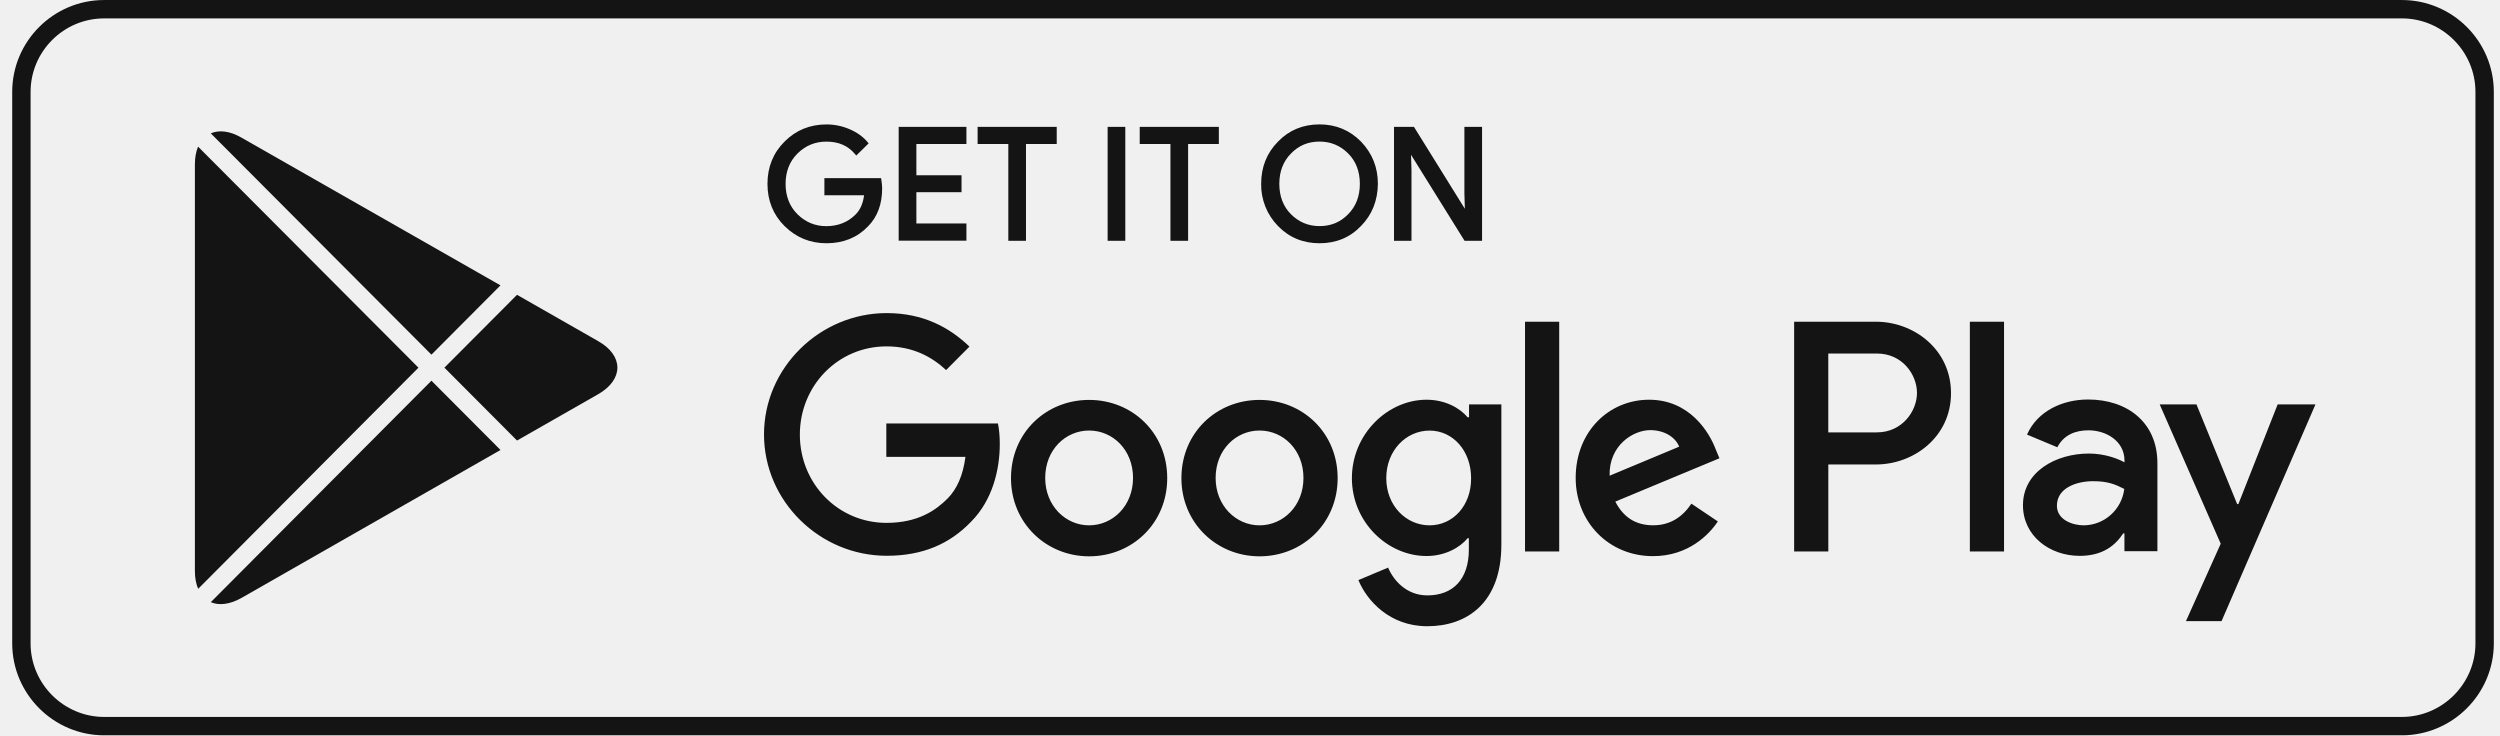
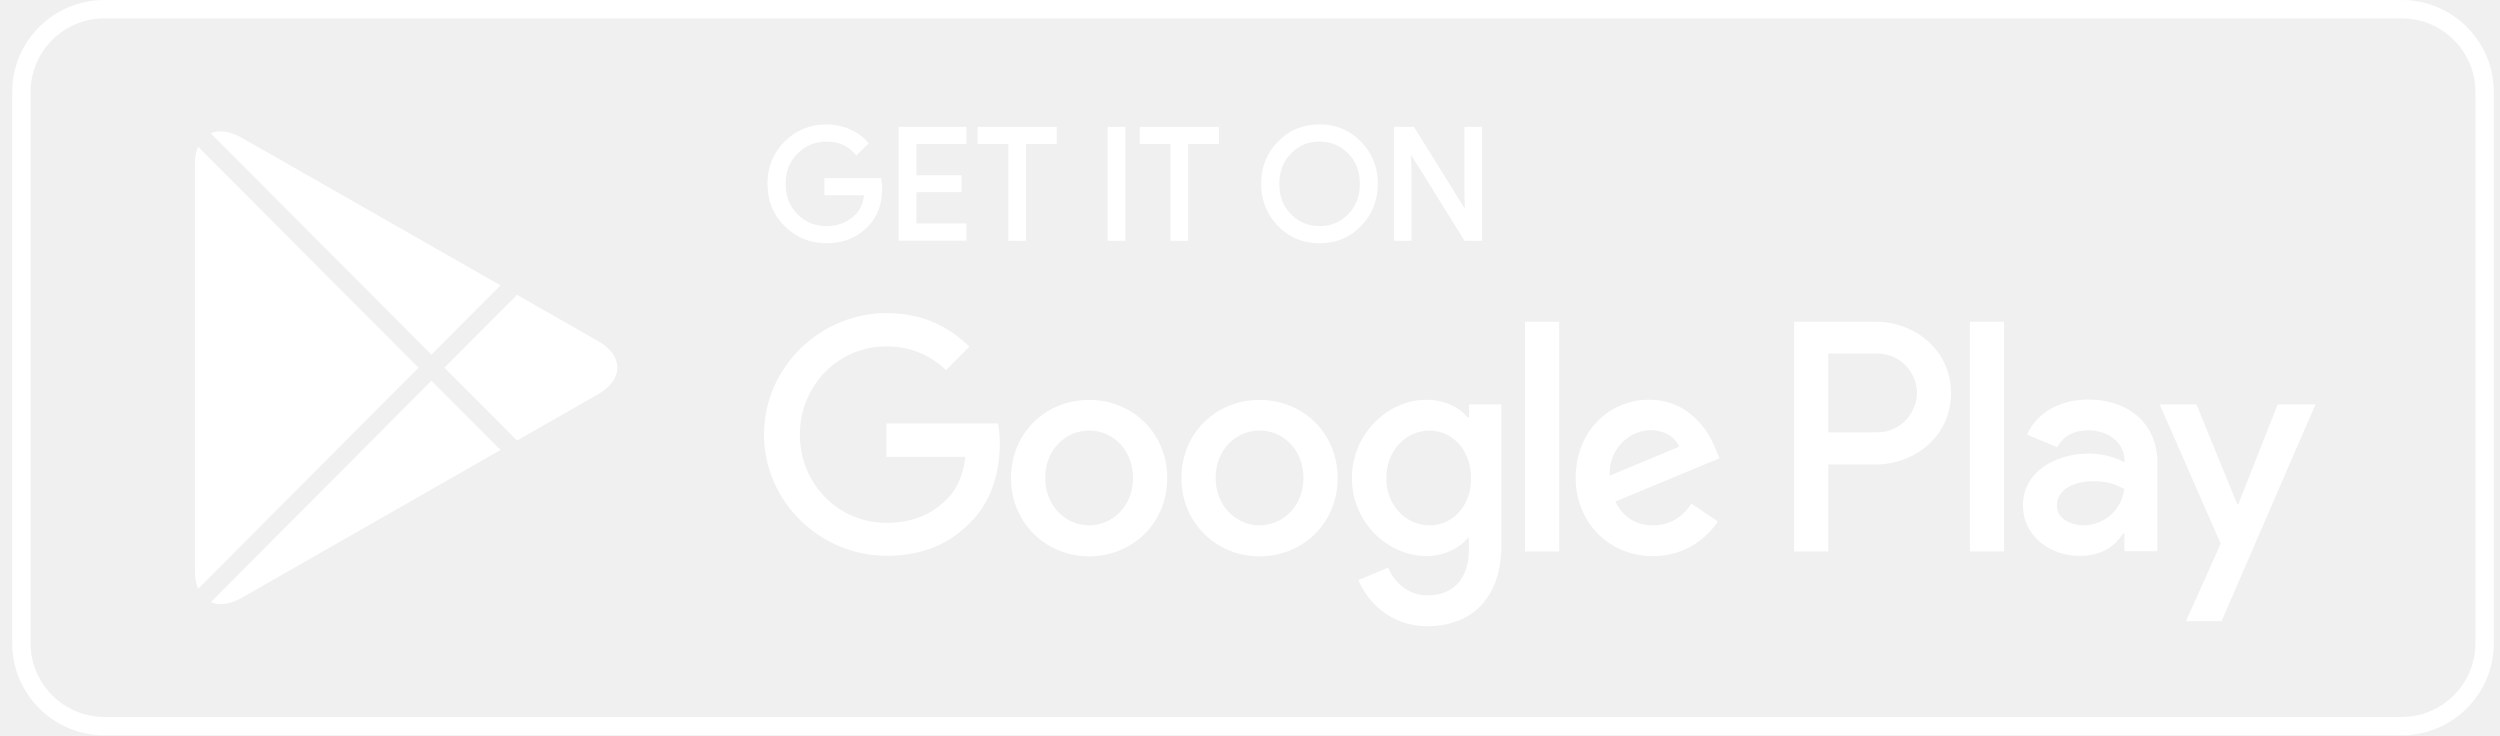
<svg xmlns="http://www.w3.org/2000/svg" width="136" height="40" viewBox="0 0 136 40" fill="none">
  <g clip-path="url(#clip0_10243_87634)">
-     <path d="M5.666 0.501H130.662C133.141 0.501 135.164 2.522 135.164 5.001V35.001C135.164 37.471 133.14 39.501 130.662 39.501H5.666C3.186 39.501 1.164 37.471 1.164 35.001V5.001C1.164 2.522 3.185 0.501 5.666 0.501Z" stroke="#141414" />
-     <path d="M71.783 13.233C70.882 13.233 70.122 12.916 69.521 12.293C68.925 11.687 68.592 10.851 68.607 9.999C68.607 9.088 68.915 8.318 69.521 7.707C70.119 7.083 70.879 6.767 71.781 6.767C72.672 6.767 73.432 7.083 74.043 7.707C74.649 8.338 74.957 9.108 74.957 9.999C74.947 10.911 74.639 11.682 74.043 12.29C73.445 12.919 72.685 13.233 71.783 13.233ZM44.959 13.233C44.077 13.233 43.312 12.921 42.686 12.305C42.065 11.692 41.75 10.916 41.75 10.001C41.75 9.086 42.065 8.31 42.686 7.697C43.3 7.081 44.065 6.769 44.959 6.769C45.396 6.769 45.821 6.856 46.228 7.033C46.628 7.205 46.953 7.44 47.194 7.727L47.254 7.799L46.58 8.462L46.511 8.38C46.131 7.926 45.622 7.704 44.949 7.704C44.348 7.704 43.824 7.919 43.392 8.343C42.957 8.769 42.736 9.328 42.736 10.004C42.736 10.679 42.957 11.238 43.392 11.664C43.824 12.088 44.348 12.303 44.949 12.303C45.59 12.303 46.128 12.088 46.548 11.664C46.797 11.415 46.95 11.066 47.005 10.624H44.847V9.692H47.931L47.944 9.777C47.966 9.934 47.989 10.096 47.989 10.245C47.989 11.106 47.73 11.802 47.219 12.315C46.638 12.924 45.878 13.233 44.959 13.233ZM80.624 13.101H79.673L76.76 8.42L76.785 9.263V13.098H75.834V6.901H76.919L76.949 6.949L79.688 11.358L79.663 10.517V6.901H80.624V13.101ZM64.636 13.101H63.672V7.834H62.001V6.901H66.305V7.834H64.633V13.101H64.636ZM61.216 13.101H60.255V6.901H61.216V13.101ZM55.814 13.101H54.853V7.834H53.182V6.901H57.486V7.834H55.814V13.101ZM52.573 13.091H48.888V6.901H52.573V7.834H49.851V9.535H52.307V10.457H49.851V12.158H52.573V13.091ZM70.226 11.652C70.656 12.083 71.177 12.3 71.783 12.3C72.407 12.3 72.916 12.088 73.34 11.652C73.763 11.228 73.976 10.672 73.976 10.001C73.976 9.33 73.763 8.772 73.343 8.35C72.913 7.919 72.389 7.702 71.786 7.702C71.162 7.702 70.653 7.914 70.231 8.35C69.809 8.774 69.595 9.33 69.595 10.001C69.595 10.672 69.806 11.23 70.226 11.652Z" fill="#141414" />
-     <path fill-rule="evenodd" clip-rule="evenodd" d="M68.519 21.755C66.172 21.755 64.269 23.543 64.269 26.01C64.269 28.454 66.184 30.264 68.519 30.264C70.866 30.264 72.768 28.464 72.768 26.01C72.768 23.543 70.866 21.755 68.519 21.755ZM68.519 28.578C67.235 28.578 66.13 27.511 66.13 26C66.13 24.466 67.237 23.421 68.519 23.421C69.803 23.421 70.908 24.466 70.908 26C70.91 27.521 69.803 28.578 68.519 28.578ZM59.248 21.755C56.901 21.755 54.998 23.543 54.998 26.01C54.998 28.454 56.913 30.264 59.248 30.264C61.595 30.264 63.497 28.464 63.497 26.01C63.497 23.543 61.592 21.755 59.248 21.755ZM59.248 28.578C57.964 28.578 56.859 27.511 56.859 26C56.859 24.466 57.966 23.421 59.248 23.421C60.532 23.421 61.637 24.466 61.637 26C61.637 27.521 60.532 28.578 59.248 28.578ZM48.216 23.055V24.855H52.52C52.388 25.865 52.055 26.611 51.546 27.122C50.916 27.755 49.942 28.444 48.226 28.444C45.581 28.444 43.512 26.299 43.512 23.643C43.512 20.987 45.581 18.843 48.226 18.843C49.654 18.843 50.694 19.409 51.467 20.132L52.738 18.855C51.666 17.823 50.237 17.032 48.236 17.032C44.607 17.032 41.562 20 41.562 23.633C41.562 27.277 44.605 30.234 48.236 30.234C50.195 30.234 51.666 29.591 52.828 28.379C54.013 27.189 54.388 25.511 54.388 24.157C54.388 23.735 54.355 23.356 54.288 23.035H48.213C48.216 23.032 48.216 23.055 48.216 23.055ZM93.339 24.456C92.984 23.501 91.911 21.745 89.711 21.745C87.53 21.745 85.717 23.469 85.717 26C85.717 28.389 87.51 30.254 89.922 30.254C91.859 30.254 92.987 29.065 93.451 28.366L92.013 27.399C91.536 28.11 90.873 28.576 89.932 28.576C88.981 28.576 88.315 28.142 87.873 27.287L93.538 24.93C93.538 24.933 93.339 24.456 93.339 24.456ZM87.563 25.878C87.518 24.234 88.834 23.399 89.775 23.399C90.518 23.399 91.136 23.765 91.347 24.299L87.563 25.878ZM82.961 30H84.821V17.501H82.961V30ZM79.906 22.701H79.839C79.419 22.199 78.622 21.745 77.604 21.745C75.49 21.745 73.543 23.613 73.543 26.012C73.543 28.401 75.48 30.247 77.604 30.247C78.609 30.247 79.419 29.79 79.839 29.279H79.906V29.89C79.906 31.514 79.042 32.389 77.648 32.389C76.508 32.389 75.801 31.566 75.513 30.878L73.896 31.556C74.36 32.678 75.599 34.067 77.646 34.067C79.826 34.067 81.674 32.778 81.674 29.633V22H79.916V22.701C79.918 22.701 79.906 22.701 79.906 22.701ZM77.77 28.578C76.486 28.578 75.413 27.501 75.413 26.012C75.413 24.511 76.486 23.424 77.77 23.424C79.042 23.424 80.028 24.523 80.028 26.012C80.04 27.501 79.044 28.578 77.77 28.578ZM102.049 17.501H97.601V30H99.461V25.267H102.052C104.11 25.267 106.135 23.768 106.135 21.389C106.135 19.01 104.118 17.501 102.049 17.501ZM102.104 23.521H99.459V19.232H102.104C103.497 19.232 104.284 20.386 104.284 21.376C104.284 22.356 103.487 23.521 102.104 23.521ZM113.59 21.733C112.239 21.733 110.846 22.334 110.27 23.643L111.919 24.331C112.274 23.643 112.924 23.409 113.612 23.409C114.576 23.409 115.55 23.987 115.572 25.02V25.152C115.239 24.962 114.509 24.673 113.635 24.673C111.854 24.673 110.049 25.651 110.049 27.484C110.049 29.162 111.509 30.239 113.136 30.239C114.385 30.239 115.073 29.673 115.502 29.017H115.569V29.985H117.363V25.197C117.363 22.967 115.714 21.733 113.59 21.733ZM113.357 28.578C112.748 28.578 111.896 28.279 111.896 27.511C111.896 26.543 112.959 26.177 113.866 26.177C114.685 26.177 115.073 26.354 115.56 26.598C115.425 27.721 114.482 28.568 113.357 28.578ZM123.904 22L121.768 27.421H121.701L119.488 22H117.487L120.807 29.578L118.915 33.79H120.852L125.961 22H123.904ZM107.16 30H109.02V17.501H107.16V30Z" fill="#141414" />
-     <path d="M10.775 7.978L22.764 20.002L10.781 32.031C10.664 31.766 10.602 31.439 10.602 31.058V8.946C10.602 8.568 10.663 8.244 10.775 7.978Z" fill="#141414" />
-     <path d="M11.466 7.255L23.47 19.293L27.226 15.524L13.123 7.48C12.492 7.118 11.909 7.061 11.466 7.255Z" fill="#141414" />
-     <path d="M28.126 16.038L24.176 20.001L28.126 23.965L32.541 21.445C33.934 20.647 33.934 19.346 32.541 18.558L28.126 16.038Z" fill="#141414" />
-     <path d="M27.227 24.479L23.47 20.71L11.467 32.758C11.911 32.949 12.493 32.887 13.123 32.535L27.227 24.479Z" fill="#141414" />
+     <path d="M5.666 0.501H130.662C133.141 0.501 135.164 2.522 135.164 5.001V35.001C135.164 37.471 133.14 39.501 130.662 39.501H5.666C3.186 39.501 1.164 37.471 1.164 35.001V5.001C1.164 2.522 3.185 0.501 5.666 0.501Z" stroke="#ffffff" />
+     <path d="M71.783 13.233C70.882 13.233 70.122 12.916 69.521 12.293C68.925 11.687 68.592 10.851 68.607 9.999C68.607 9.088 68.915 8.318 69.521 7.707C70.119 7.083 70.879 6.767 71.781 6.767C72.672 6.767 73.432 7.083 74.043 7.707C74.649 8.338 74.957 9.108 74.957 9.999C74.947 10.911 74.639 11.682 74.043 12.29C73.445 12.919 72.685 13.233 71.783 13.233ZM44.959 13.233C44.077 13.233 43.312 12.921 42.686 12.305C42.065 11.692 41.75 10.916 41.75 10.001C41.75 9.086 42.065 8.31 42.686 7.697C43.3 7.081 44.065 6.769 44.959 6.769C45.396 6.769 45.821 6.856 46.228 7.033C46.628 7.205 46.953 7.44 47.194 7.727L47.254 7.799L46.58 8.462L46.511 8.38C46.131 7.926 45.622 7.704 44.949 7.704C44.348 7.704 43.824 7.919 43.392 8.343C42.957 8.769 42.736 9.328 42.736 10.004C42.736 10.679 42.957 11.238 43.392 11.664C43.824 12.088 44.348 12.303 44.949 12.303C45.59 12.303 46.128 12.088 46.548 11.664C46.797 11.415 46.95 11.066 47.005 10.624H44.847V9.692H47.931L47.944 9.777C47.966 9.934 47.989 10.096 47.989 10.245C47.989 11.106 47.73 11.802 47.219 12.315C46.638 12.924 45.878 13.233 44.959 13.233ZM80.624 13.101H79.673L76.76 8.42L76.785 9.263V13.098H75.834V6.901H76.919L76.949 6.949L79.688 11.358L79.663 10.517V6.901H80.624V13.101ZM64.636 13.101H63.672V7.834H62.001V6.901H66.305V7.834H64.633V13.101H64.636ZM61.216 13.101H60.255V6.901H61.216V13.101ZM55.814 13.101H54.853V7.834H53.182V6.901H57.486V7.834H55.814V13.101ZM52.573 13.091H48.888V6.901H52.573V7.834H49.851V9.535H52.307V10.457H49.851V12.158H52.573V13.091ZM70.226 11.652C70.656 12.083 71.177 12.3 71.783 12.3C72.407 12.3 72.916 12.088 73.34 11.652C73.763 11.228 73.976 10.672 73.976 10.001C73.976 9.33 73.763 8.772 73.343 8.35C72.913 7.919 72.389 7.702 71.786 7.702C71.162 7.702 70.653 7.914 70.231 8.35C69.809 8.774 69.595 9.33 69.595 10.001C69.595 10.672 69.806 11.23 70.226 11.652Z" fill="#ffffff" />
+     <path fill-rule="evenodd" clip-rule="evenodd" d="M68.519 21.755C66.172 21.755 64.269 23.543 64.269 26.01C64.269 28.454 66.184 30.264 68.519 30.264C70.866 30.264 72.768 28.464 72.768 26.01C72.768 23.543 70.866 21.755 68.519 21.755ZM68.519 28.578C67.235 28.578 66.13 27.511 66.13 26C66.13 24.466 67.237 23.421 68.519 23.421C69.803 23.421 70.908 24.466 70.908 26C70.91 27.521 69.803 28.578 68.519 28.578ZM59.248 21.755C56.901 21.755 54.998 23.543 54.998 26.01C54.998 28.454 56.913 30.264 59.248 30.264C61.595 30.264 63.497 28.464 63.497 26.01C63.497 23.543 61.592 21.755 59.248 21.755ZM59.248 28.578C57.964 28.578 56.859 27.511 56.859 26C56.859 24.466 57.966 23.421 59.248 23.421C60.532 23.421 61.637 24.466 61.637 26C61.637 27.521 60.532 28.578 59.248 28.578ZM48.216 23.055V24.855H52.52C52.388 25.865 52.055 26.611 51.546 27.122C50.916 27.755 49.942 28.444 48.226 28.444C45.581 28.444 43.512 26.299 43.512 23.643C43.512 20.987 45.581 18.843 48.226 18.843C49.654 18.843 50.694 19.409 51.467 20.132L52.738 18.855C51.666 17.823 50.237 17.032 48.236 17.032C44.607 17.032 41.562 20 41.562 23.633C41.562 27.277 44.605 30.234 48.236 30.234C50.195 30.234 51.666 29.591 52.828 28.379C54.013 27.189 54.388 25.511 54.388 24.157C54.388 23.735 54.355 23.356 54.288 23.035H48.213C48.216 23.032 48.216 23.055 48.216 23.055ZM93.339 24.456C92.984 23.501 91.911 21.745 89.711 21.745C87.53 21.745 85.717 23.469 85.717 26C85.717 28.389 87.51 30.254 89.922 30.254C91.859 30.254 92.987 29.065 93.451 28.366L92.013 27.399C91.536 28.11 90.873 28.576 89.932 28.576C88.981 28.576 88.315 28.142 87.873 27.287L93.538 24.93C93.538 24.933 93.339 24.456 93.339 24.456ZM87.563 25.878C87.518 24.234 88.834 23.399 89.775 23.399C90.518 23.399 91.136 23.765 91.347 24.299L87.563 25.878ZM82.961 30H84.821V17.501H82.961V30ZM79.906 22.701H79.839C79.419 22.199 78.622 21.745 77.604 21.745C75.49 21.745 73.543 23.613 73.543 26.012C73.543 28.401 75.48 30.247 77.604 30.247C78.609 30.247 79.419 29.79 79.839 29.279H79.906V29.89C79.906 31.514 79.042 32.389 77.648 32.389C76.508 32.389 75.801 31.566 75.513 30.878L73.896 31.556C74.36 32.678 75.599 34.067 77.646 34.067C79.826 34.067 81.674 32.778 81.674 29.633V22H79.916V22.701C79.918 22.701 79.906 22.701 79.906 22.701ZM77.77 28.578C76.486 28.578 75.413 27.501 75.413 26.012C75.413 24.511 76.486 23.424 77.77 23.424C79.042 23.424 80.028 24.523 80.028 26.012C80.04 27.501 79.044 28.578 77.77 28.578ZM102.049 17.501H97.601V30H99.461V25.267H102.052C104.11 25.267 106.135 23.768 106.135 21.389C106.135 19.01 104.118 17.501 102.049 17.501ZM102.104 23.521H99.459V19.232H102.104C103.497 19.232 104.284 20.386 104.284 21.376C104.284 22.356 103.487 23.521 102.104 23.521ZM113.59 21.733C112.239 21.733 110.846 22.334 110.27 23.643L111.919 24.331C112.274 23.643 112.924 23.409 113.612 23.409C114.576 23.409 115.55 23.987 115.572 25.02V25.152C115.239 24.962 114.509 24.673 113.635 24.673C111.854 24.673 110.049 25.651 110.049 27.484C110.049 29.162 111.509 30.239 113.136 30.239C114.385 30.239 115.073 29.673 115.502 29.017H115.569V29.985H117.363V25.197C117.363 22.967 115.714 21.733 113.59 21.733ZM113.357 28.578C112.748 28.578 111.896 28.279 111.896 27.511C111.896 26.543 112.959 26.177 113.866 26.177C114.685 26.177 115.073 26.354 115.56 26.598C115.425 27.721 114.482 28.568 113.357 28.578ZM123.904 22L121.768 27.421H121.701L119.488 22H117.487L120.807 29.578L118.915 33.79H120.852L125.961 22H123.904ZM107.16 30H109.02V17.501H107.16V30Z" fill="#ffffff" />
+     <path d="M10.775 7.978L22.764 20.002L10.781 32.031C10.664 31.766 10.602 31.439 10.602 31.058V8.946C10.602 8.568 10.663 8.244 10.775 7.978Z" fill="#ffffff" />
+     <path d="M11.466 7.255L23.47 19.293L27.226 15.524L13.123 7.48C12.492 7.118 11.909 7.061 11.466 7.255Z" fill="#ffffff" />
+     <path d="M28.126 16.038L24.176 20.001L28.126 23.965L32.541 21.445C33.934 20.647 33.934 19.346 32.541 18.558L28.126 16.038Z" fill="#ffffff" />
+     <path d="M27.227 24.479L23.47 20.71L11.467 32.758C11.911 32.949 12.493 32.887 13.123 32.535L27.227 24.479Z" fill="#ffffff" />
  </g>
  <defs>
    <clipPath id="clip0_10243_87634">
      <rect width="135" height="40" fill="white" transform="translate(0.664062)" />
    </clipPath>
  </defs>
</svg>
